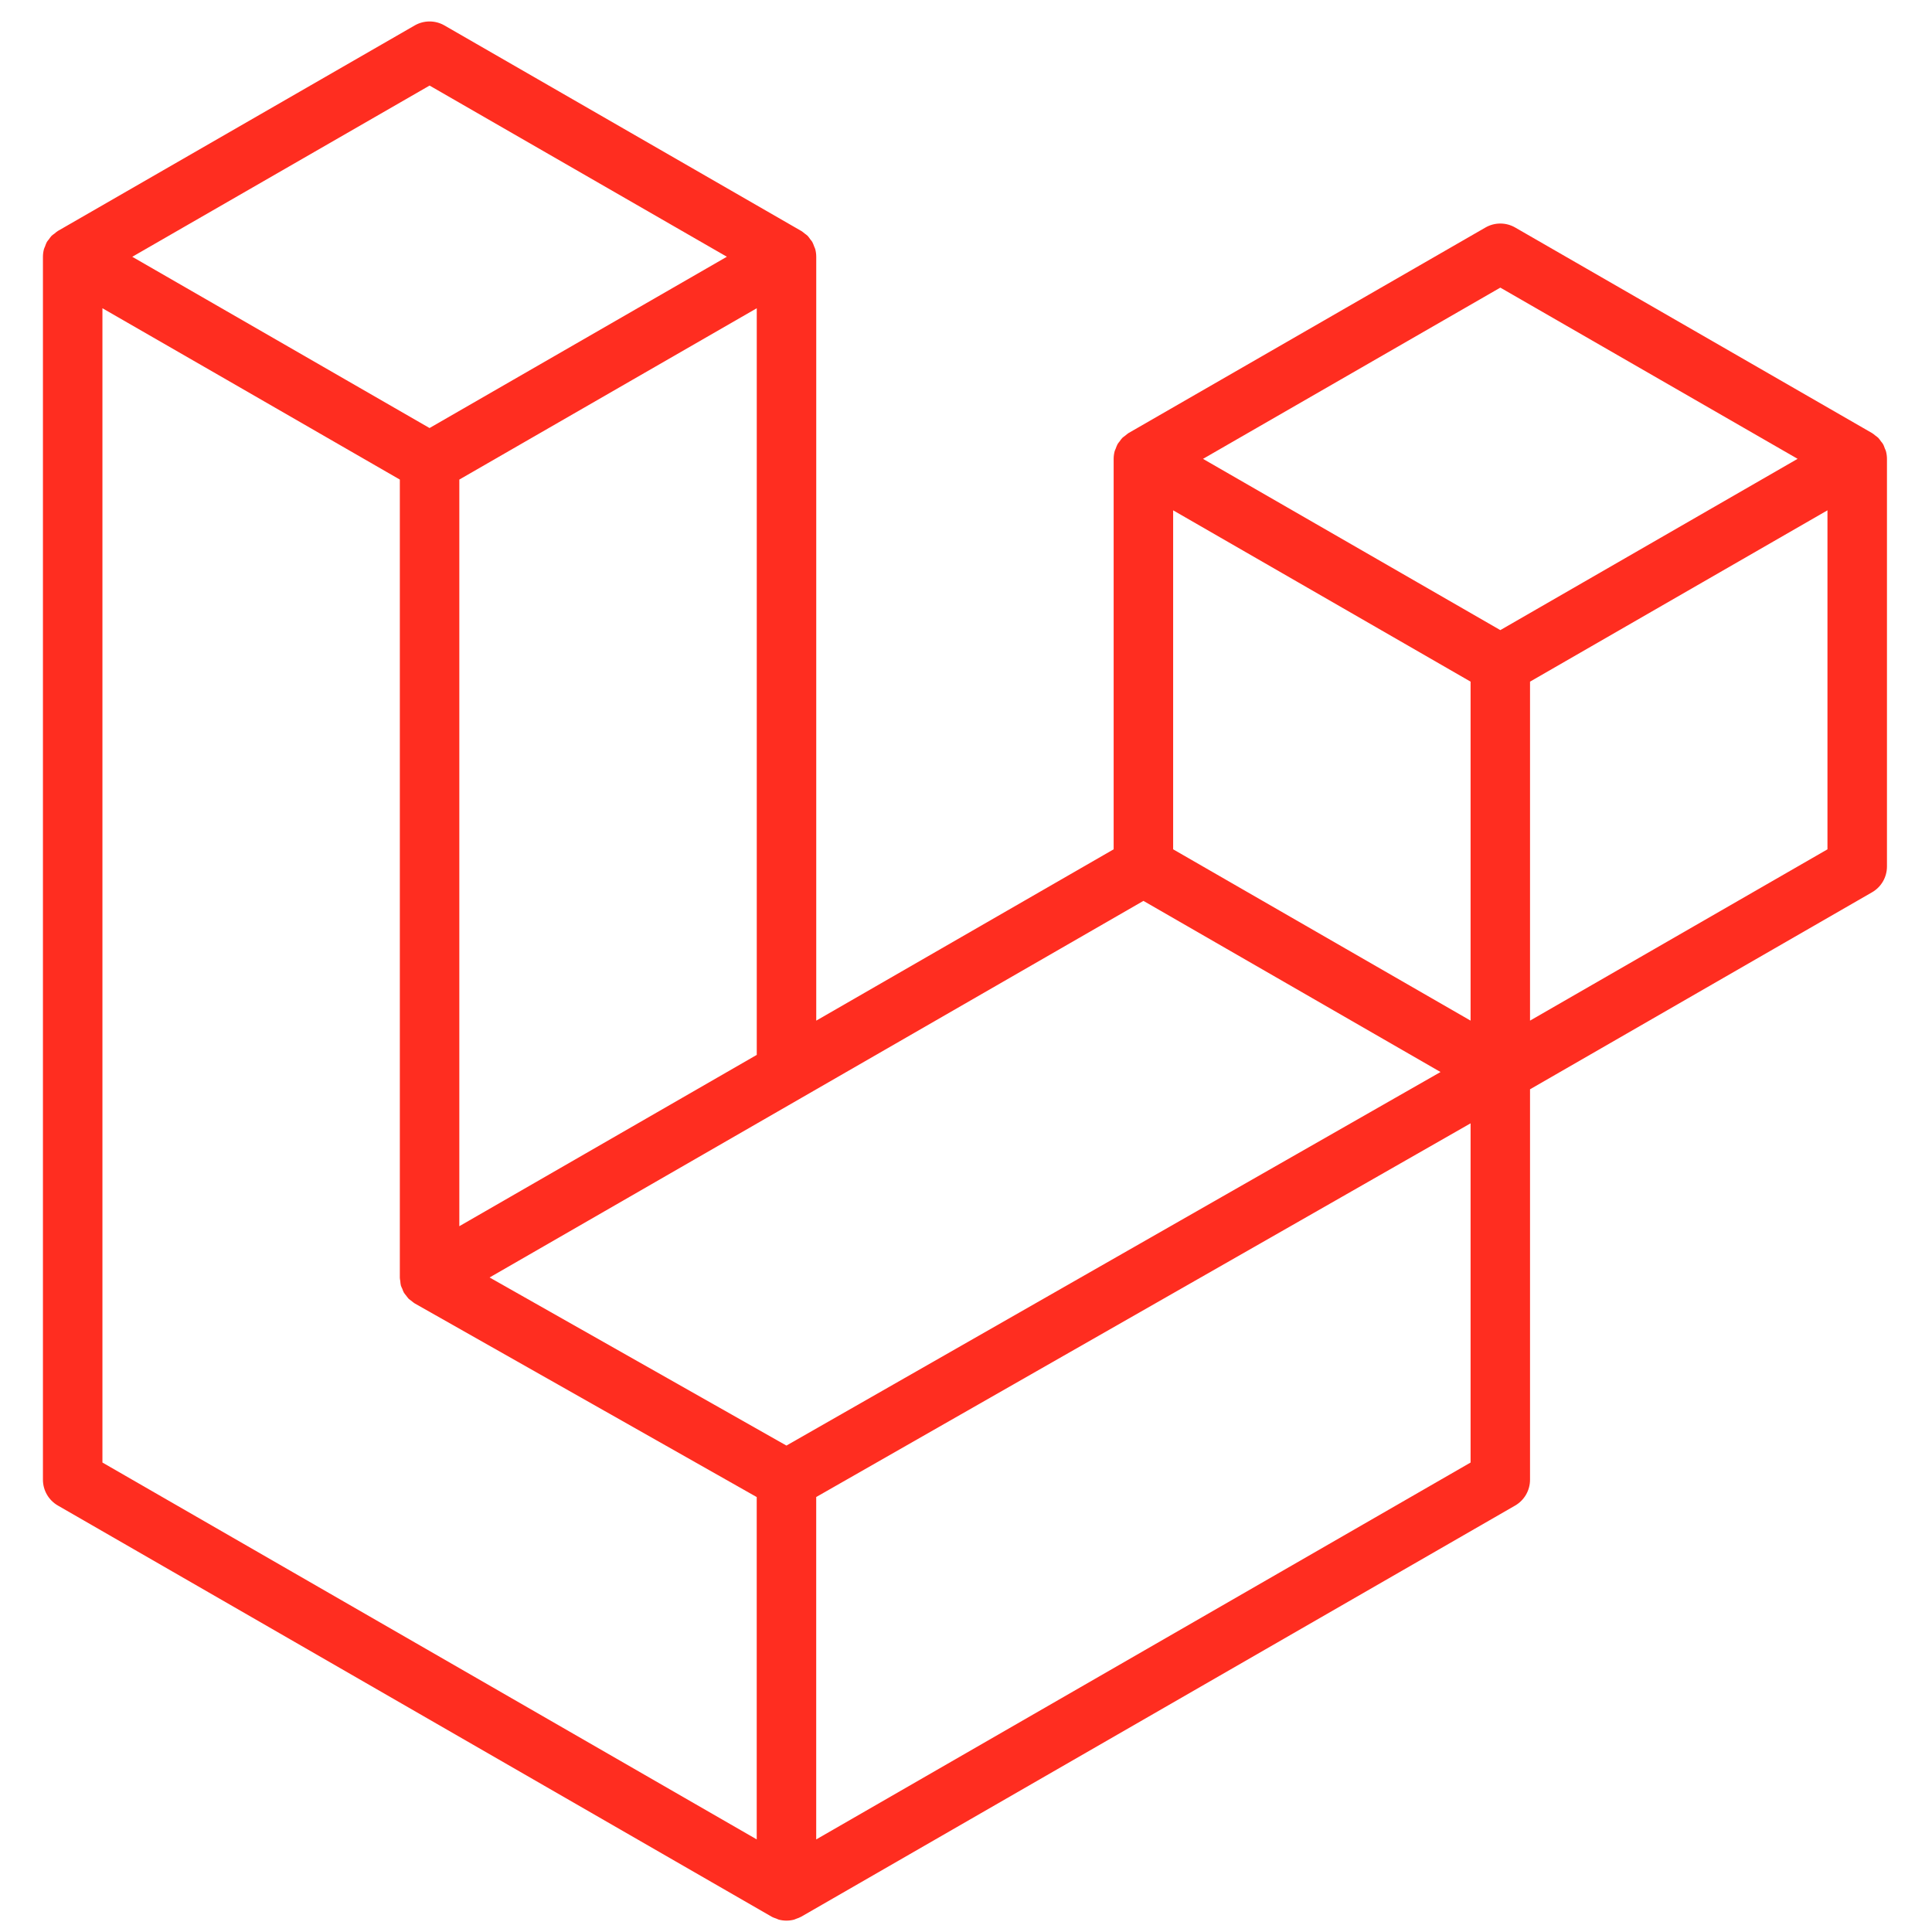
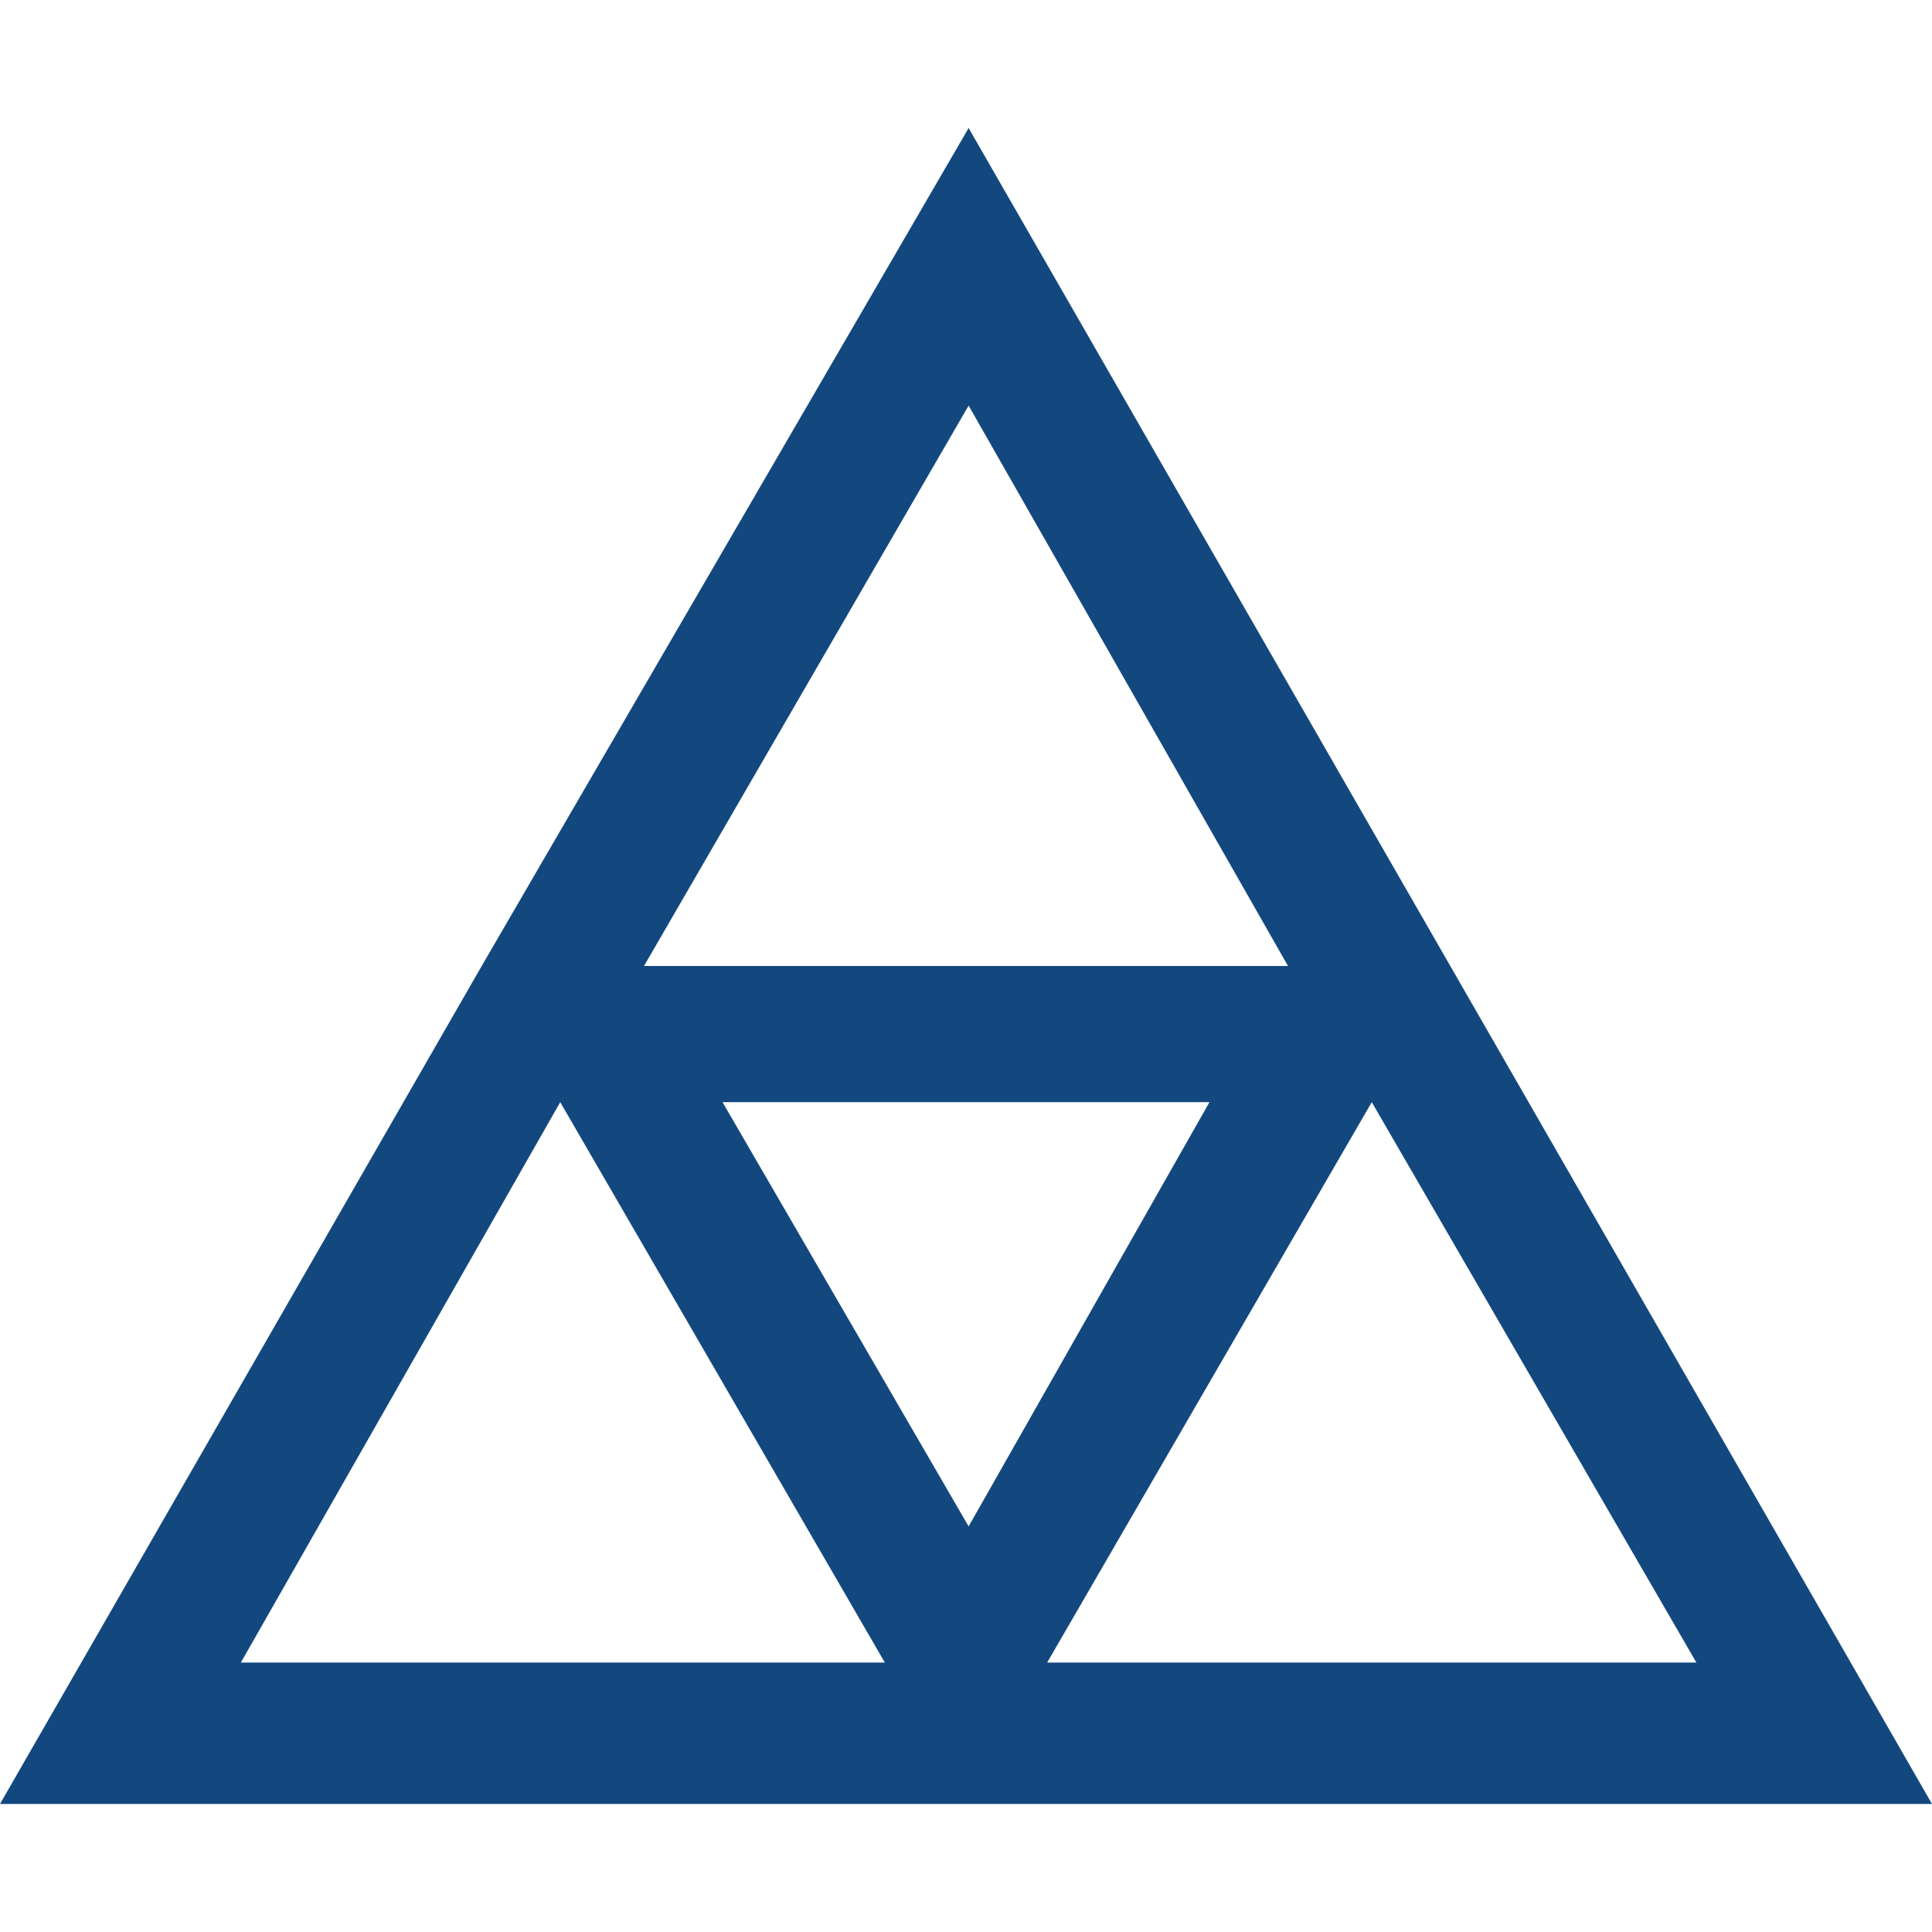
<svg xmlns="http://www.w3.org/2000/svg" width="166" height="166" viewBox="0 0 166 166" fill="none">
-   <path fill-rule="evenodd" clip-rule="evenodd" d="M162.041 38.759C162.099 38.977 162.129 39.201 162.13 39.426V74.452C162.13 74.902 162.011 75.344 161.786 75.733C161.561 76.122 161.237 76.444 160.847 76.668L131.462 93.594V127.141C131.462 128.054 130.977 128.897 130.186 129.357L68.847 164.683C68.707 164.763 68.554 164.814 68.401 164.868C68.343 164.887 68.289 164.922 68.228 164.938C67.8 165.051 67.349 165.051 66.92 164.938C66.85 164.919 66.786 164.881 66.719 164.855C66.579 164.804 66.432 164.76 66.298 164.683L4.972 129.357C4.583 129.133 4.259 128.81 4.034 128.421C3.808 128.032 3.69 127.591 3.689 127.141L3.689 22.063C3.689 21.834 3.721 21.61 3.779 21.393C3.798 21.32 3.843 21.253 3.868 21.179C3.916 21.045 3.961 20.908 4.031 20.783C4.079 20.7 4.149 20.633 4.206 20.557C4.28 20.454 4.347 20.349 4.433 20.26C4.506 20.186 4.602 20.132 4.685 20.068C4.778 19.992 4.861 19.909 4.966 19.848L35.633 2.185C36.022 1.961 36.462 1.844 36.91 1.844C37.358 1.844 37.798 1.961 38.186 2.185L68.851 19.848H68.857C68.959 19.912 69.045 19.992 69.138 20.065C69.221 20.129 69.313 20.186 69.387 20.257C69.476 20.349 69.54 20.454 69.616 20.557C69.671 20.633 69.744 20.7 69.789 20.783C69.862 20.911 69.904 21.045 69.955 21.179C69.98 21.253 70.025 21.32 70.044 21.396C70.103 21.614 70.133 21.838 70.133 22.063V87.694L95.686 72.974V39.423C95.686 39.2 95.718 38.973 95.775 38.759C95.798 38.683 95.839 38.615 95.865 38.542C95.916 38.408 95.96 38.271 96.031 38.146C96.079 38.063 96.149 37.996 96.203 37.92C96.279 37.818 96.343 37.712 96.433 37.623C96.506 37.549 96.599 37.495 96.681 37.431C96.777 37.355 96.86 37.272 96.962 37.211L127.633 19.548C128.021 19.324 128.461 19.206 128.91 19.206C129.358 19.206 129.798 19.324 130.186 19.548L160.85 37.211C160.959 37.275 161.042 37.355 161.137 37.428C161.217 37.492 161.31 37.549 161.383 37.62C161.473 37.712 161.536 37.818 161.613 37.92C161.67 37.996 161.741 38.063 161.785 38.146C161.859 38.271 161.9 38.408 161.951 38.542C161.98 38.615 162.021 38.683 162.041 38.759ZM157.018 72.974V43.848L146.287 50.028L131.462 58.568V87.694L157.021 72.974H157.018ZM126.354 125.663V96.518L111.771 104.85L70.13 128.626V158.046L126.354 125.663ZM8.801 26.485V125.663L65.018 158.043V128.629L35.649 112L35.64 111.994L35.627 111.988C35.528 111.93 35.445 111.847 35.353 111.777C35.273 111.713 35.18 111.662 35.11 111.592L35.104 111.582C35.021 111.502 34.963 111.403 34.893 111.314C34.829 111.228 34.753 111.154 34.702 111.065L34.699 111.055C34.641 110.96 34.606 110.845 34.565 110.736C34.523 110.64 34.469 110.551 34.443 110.449C34.411 110.328 34.405 110.197 34.392 110.072C34.379 109.976 34.354 109.881 34.354 109.785V109.778V41.205L19.532 32.662L8.801 26.485ZM36.913 7.35L11.364 22.063L36.907 36.777L62.453 22.06L36.907 7.35H36.913ZM50.2 99.174L65.022 90.637V26.485L54.291 32.665L39.466 41.205V105.357L50.2 99.174ZM128.91 24.713L103.363 39.426L128.91 54.14L154.453 39.423L128.91 24.713ZM126.354 58.568L111.529 50.028L100.798 43.848V72.974L115.619 81.511L126.354 87.694V58.568ZM67.571 124.205L105.042 102.803L123.772 92.109L98.245 77.405L68.854 94.334L42.066 109.762L67.571 124.205Z" fill="#FF2D20" />
+   <path d="M124.612 83L83.225 11L41.388 83L0 155H166L124.612 83ZM89.973 142.85L117.864 94.7L145.756 142.85H89.973ZM83.225 131.15L62.081 94.7H103.919L83.225 131.15ZM110.667 83H55.333L83.225 34.85L110.667 83ZM48.136 94.7L76.027 142.85H20.694L48.136 94.7Z" fill="#13487F" />
</svg>
